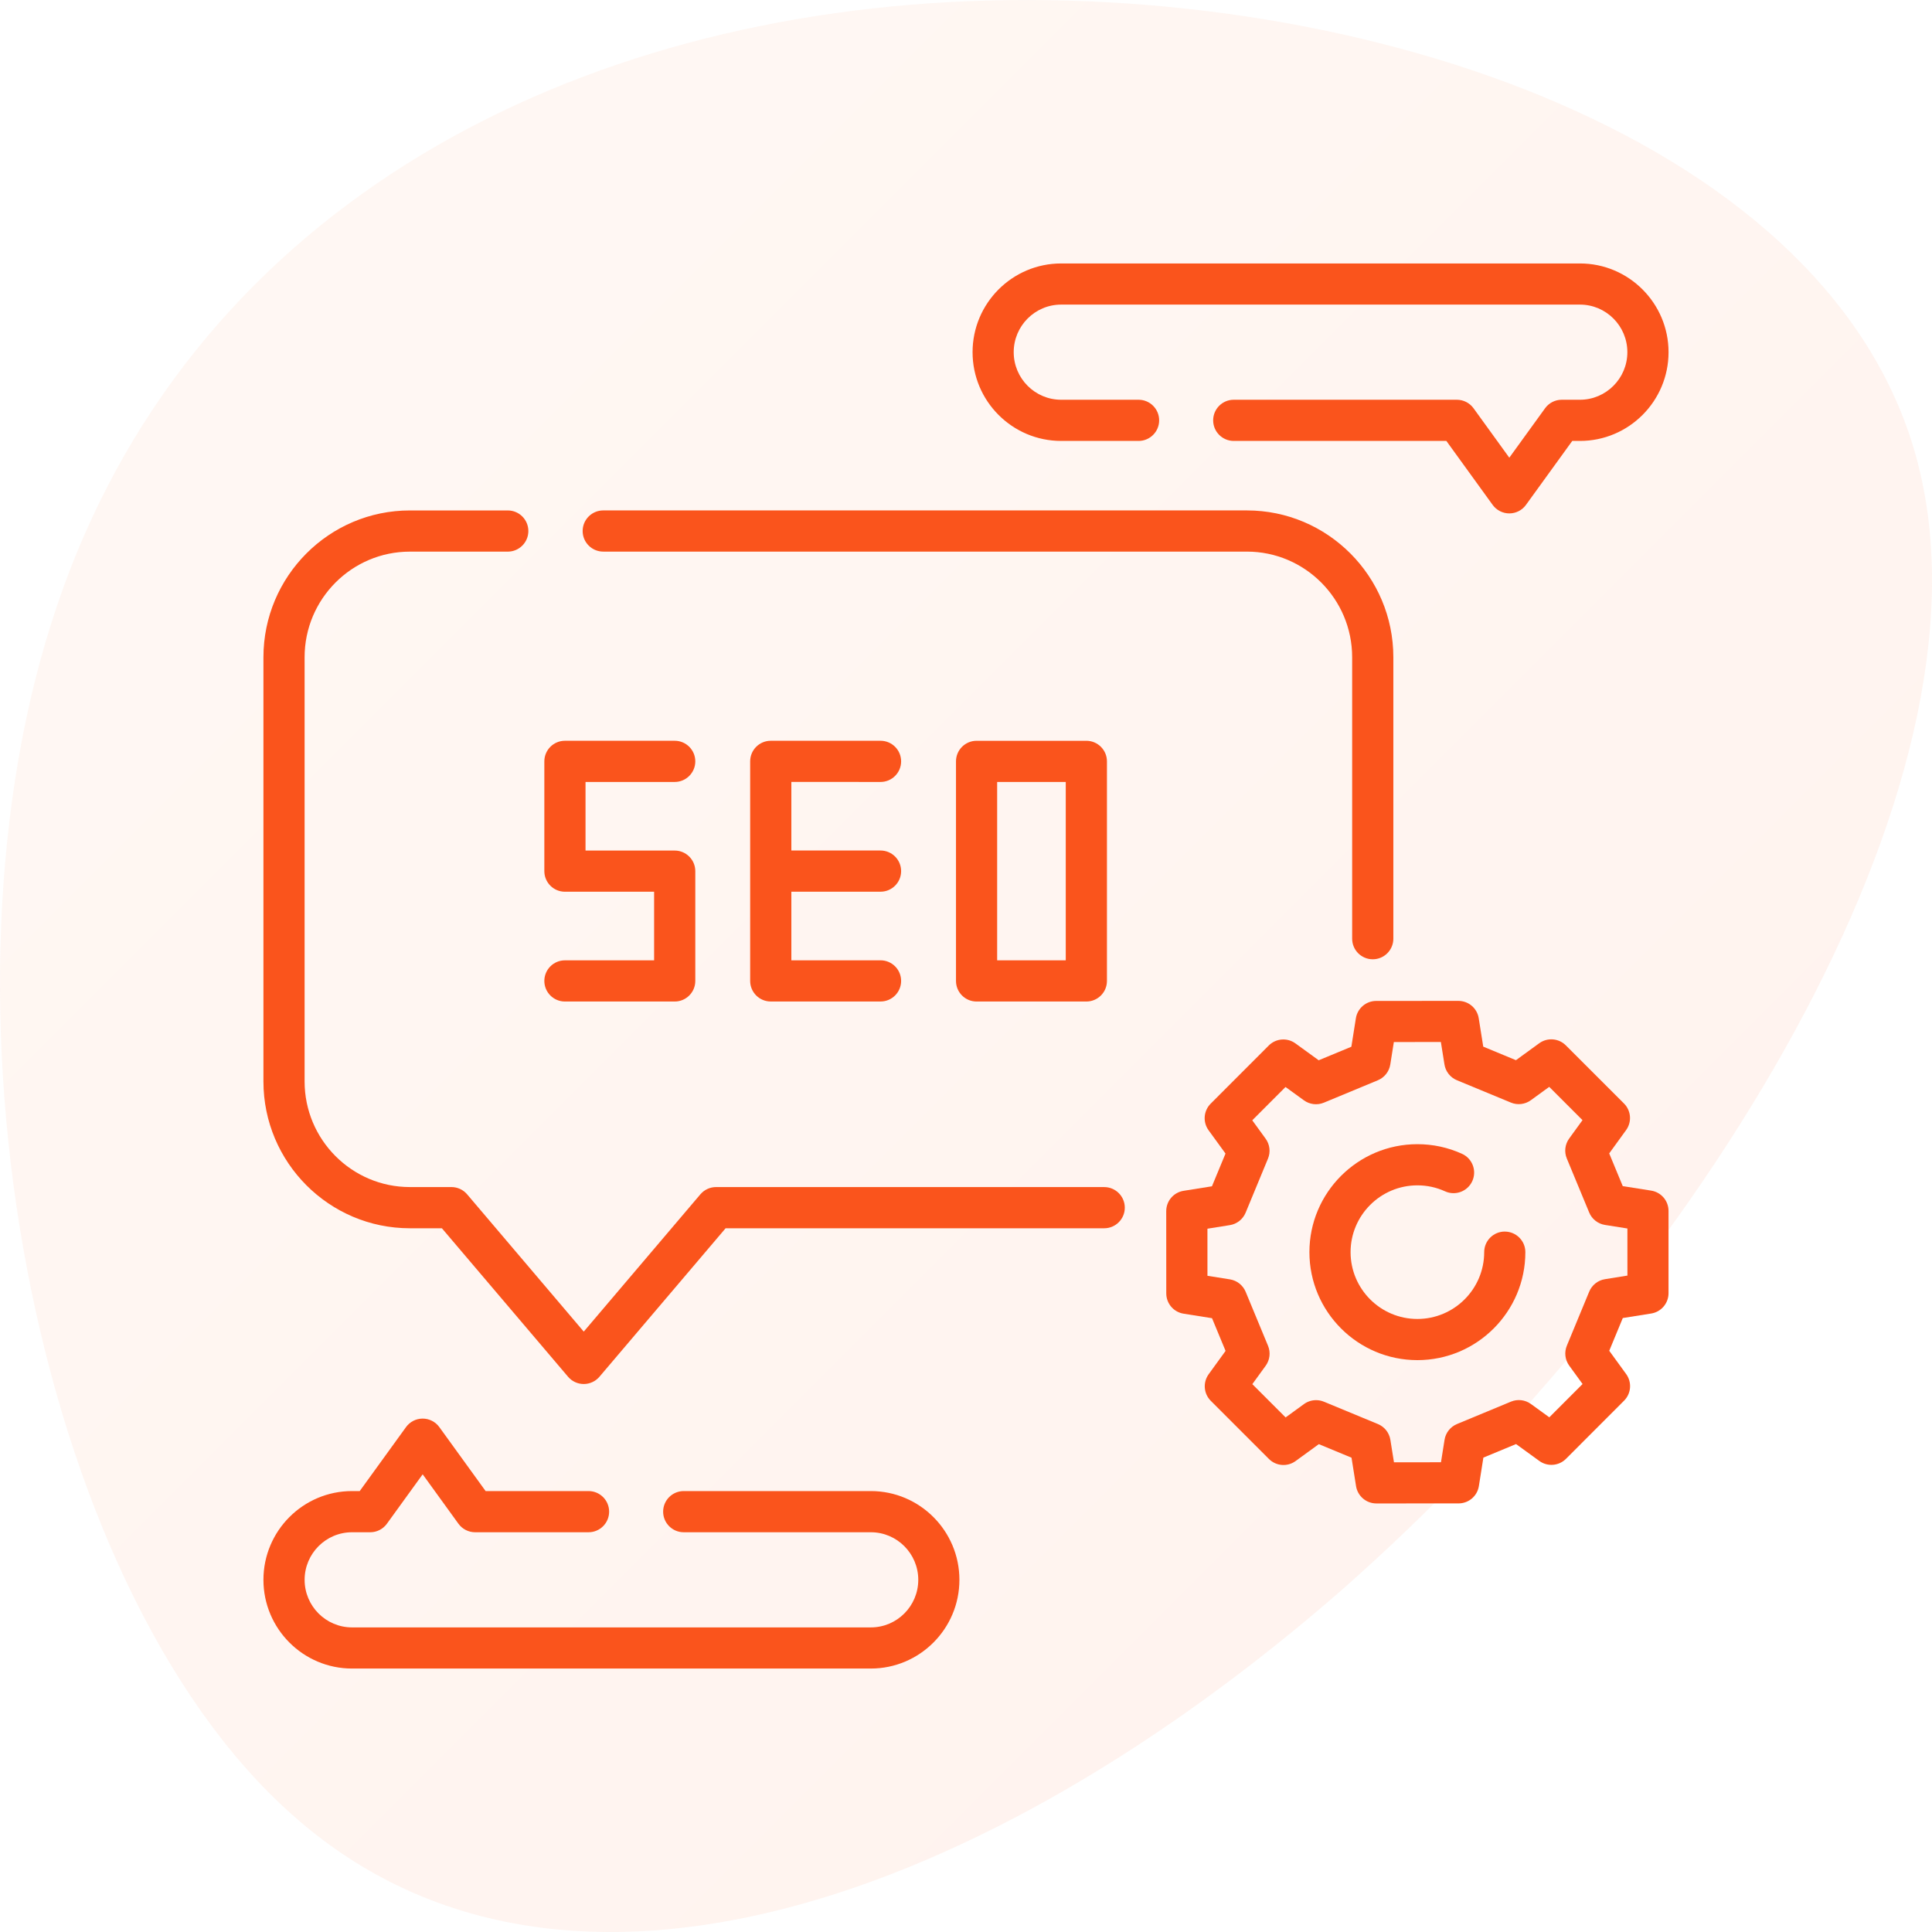
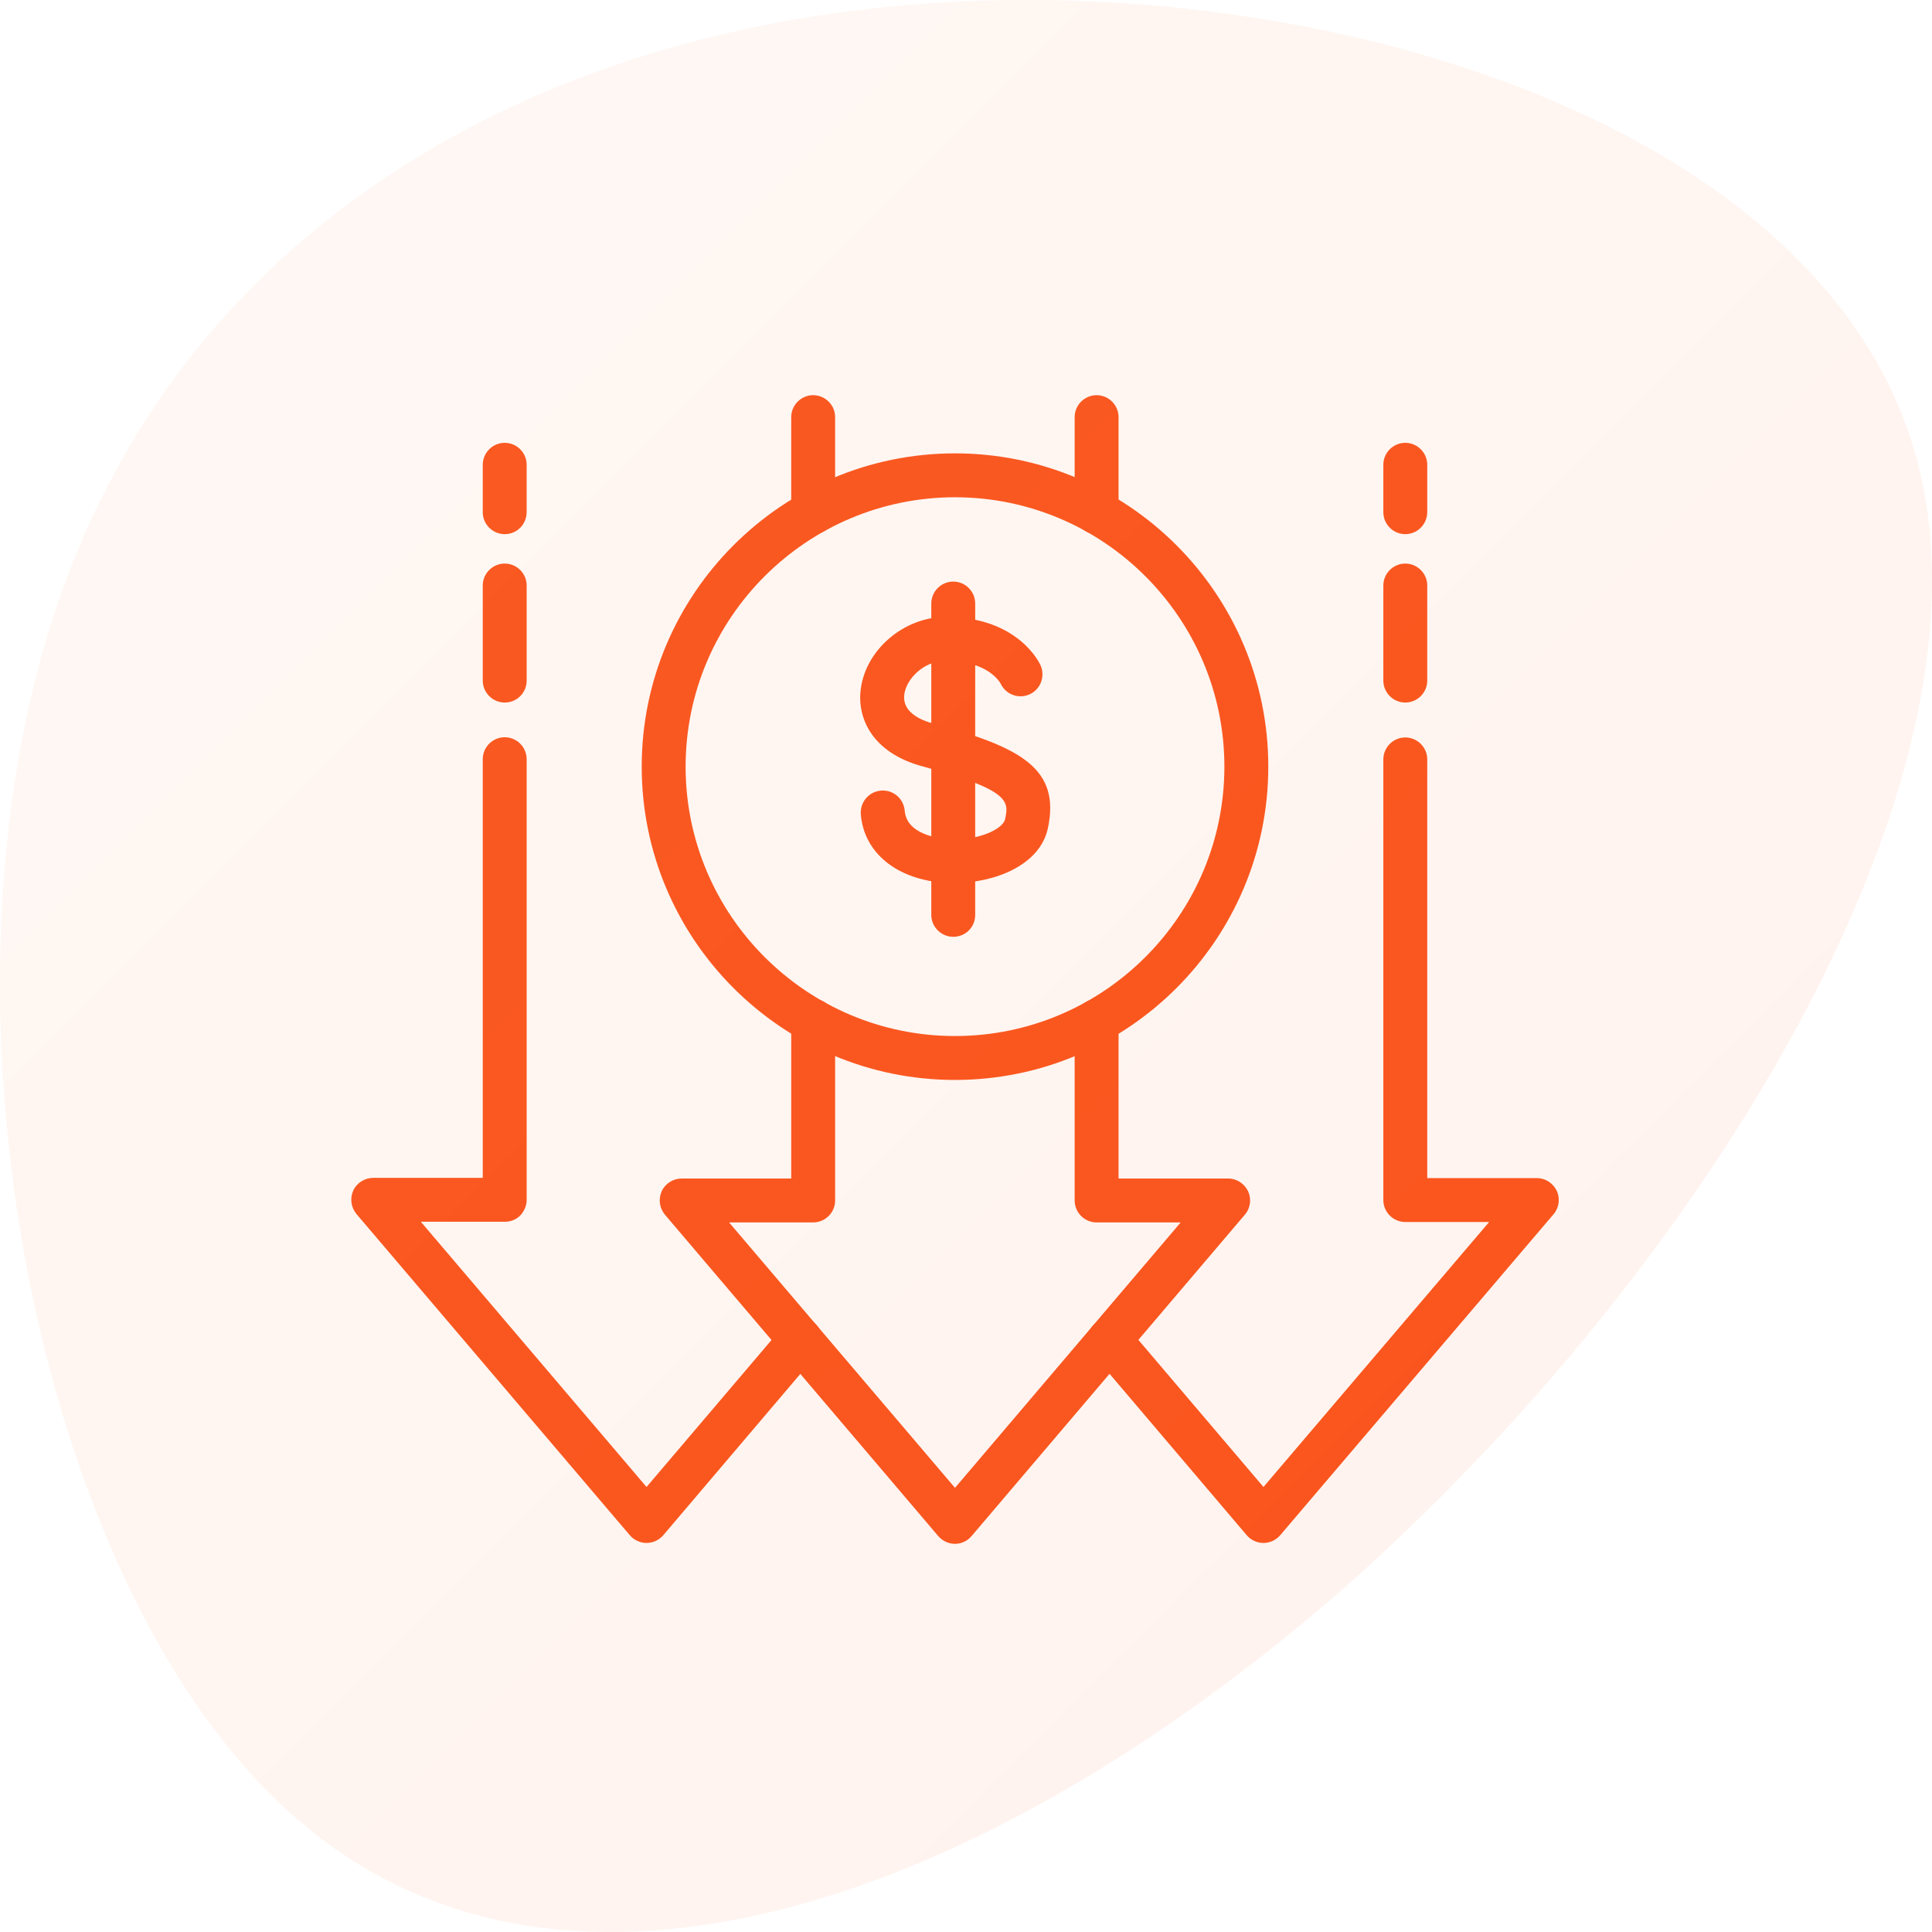
- <svg xmlns="http://www.w3.org/2000/svg" fill="none" height="88" viewBox="0 0 88 88" width="88">
-   <linearGradient id="a" gradientUnits="userSpaceOnUse" x1="0" x2="88" y1="0" y2="88">
-     <stop offset="0" stop-color="#fdab76" />
-     <stop offset="1" stop-color="#fa541c" />
-   </linearGradient>
-   <clipPath id="b">
-     <path d="m12 12h64v64h-64z" />
-   </clipPath>
-   <path d="m87.36 21.122c3.817 14.785-10.01 37.009-26.285 51.335-16.347 14.234-35.215 20.754-47.242 10.653-12.027-10.01-17.212-36.641-11.522-54.641 5.617-17.999 22.109-27.366 40.977-28.376 18.94-1.01 40.328 6.336 44.073 21.03z" fill="url(#a)" opacity=".08" />
-   <g clip-path="url(#b)" fill="#fa541c">
-     <path d="m27.476 25.125h29.319c2.643 0 4.794 2.159 4.794 4.812v12.819c0 .518.42.938.938.938.518 0 .938-.42.938-.938v-12.819c0-3.688-2.991-6.688-6.669-6.688h-29.319c-.518 0-.938.42-.938.938s.42.938.938.938z" />
-     <path d="m50.295 54.069h-17.679c-.275 0-.536.121-.715.331l-5.312 6.253-5.312-6.253c-.178-.21-.439-.331-.715-.331h-1.894c-2.643 0-4.794-2.159-4.794-4.812v-19.319c0-2.654 2.15-4.812 4.794-4.812h4.46c.518 0 .938-.42.938-.938s-.42-.938-.938-.938h-4.46c-3.677 0-6.669 3-6.669 6.688v19.32c0 3.688 2.991 6.688 6.669 6.688h1.46l5.746 6.763c.178.21.439.331.715.331.275 0 .536-.121.715-.331l5.746-6.763h17.245c.518 0 .938-.42.938-.938s-.42-.938-.938-.938z" />
-     <path d="m39.666 67.916h-8.523c-.518 0-.938.42-.938.938s.42.938.938.938h8.523c1.191 0 2.16.972 2.16 2.167 0 1.195-.969 2.167-2.16 2.167h-23.631c-1.191 0-2.16-.972-2.16-2.167 0-1.195.969-2.167 2.16-2.167h.829c.301 0 .583-.144.759-.388l1.629-2.251 1.629 2.251c.176.243.459.388.759.388h5.167c.518 0 .938-.42.938-.938s-.42-.938-.938-.938h-4.688l-2.108-2.913c-.176-.243-.459-.388-.759-.388-.301 0-.583.144-.759.388l-2.108 2.913h-.351c-2.225 0-4.035 1.813-4.035 4.042s1.81 4.042 4.035 4.042h23.631c2.225 0 4.035-1.813 4.035-4.042s-1.81-4.042-4.035-4.042z" />
-     <path d="m48.333 20.084h3.527c.518 0 .938-.42.938-.938s-.42-.938-.938-.938h-3.527c-1.191 0-2.16-.972-2.16-2.167s.969-2.167 2.16-2.167h23.631c1.191 0 2.16.972 2.16 2.167 0 1.195-.969 2.167-2.16 2.167h-.829c-.301 0-.583.144-.759.388l-1.629 2.251-1.629-2.251c-.176-.243-.459-.388-.759-.388h-10.163c-.518 0-.938.42-.938.938 0 .518.42.938.938.938h9.684l2.108 2.913c.176.243.459.388.759.388.301 0 .583-.144.759-.388l2.108-2.913h.351c2.225 0 4.035-1.813 4.035-4.042 0-2.228-1.81-4.042-4.035-4.042h-23.631c-2.225 0-4.035 1.813-4.035 4.042 0 2.229 1.81 4.042 4.035 4.042z" />
-     <path d="m25.732 43.742c-.518 0-.938.42-.938.938s.42.938.938.938h5c.518 0 .938-.42.938-.938v-5c0-.518-.42-.938-.938-.938h-4.062v-3.125h4.062c.518 0 .938-.42.938-.938s-.42-.938-.938-.938h-5c-.518 0-.938.42-.938.938v5c0 .518.42.938.938.938h4.062v3.125z" />
-     <path d="m40.107 35.617c.518 0 .938-.42.938-.938s-.42-.938-.938-.938h-5c-.518 0-.938.42-.938.938v10c0 .518.42.938.938.938h5c.518 0 .938-.42.938-.938s-.42-.938-.938-.938h-4.062v-3.125h4.062c.518 0 .938-.42.938-.938s-.42-.938-.938-.938h-4.062v-3.125z" />
-     <path d="m44.482 33.742c-.518 0-.938.42-.938.938v10c0 .518.42.938.938.938h5c.518 0 .938-.42.938-.938v-10c0-.518-.42-.938-.938-.938zm4.062 10h-3.125v-8.125h3.125z" />
-     <path d="m75.999 55.156c-0-.461-.335-.853-.791-.925l-1.294-.205-.617-1.49.769-1.061c.271-.373.23-.887-.096-1.213l-2.648-2.647c-.326-.326-.841-.367-1.214-.095l-1.059.77-1.489-.617-.206-1.294c-.072-.455-.465-.79-.926-.79l-3.744.002c-.461 0-.854.336-.926.791l-.205 1.295-1.488.617-1.06-.769c-.373-.271-.888-.23-1.214.096l-2.646 2.649c-.326.326-.366.841-.095 1.213l.77 1.06-.617 1.491-1.293.206c-.455.072-.79.465-.79.926l.002 3.746c0.0.461.336.853.791.925l1.293.205.617 1.49-.769 1.061c-.271.373-.23.887.096 1.213l2.648 2.648c.326.326.841.367 1.214.095l1.059-.77 1.489.617.206 1.294c.072.455.465.79.926.79l3.744-.002c.461-0.0.854-.336.925-.791l.205-1.295 1.488-.617 1.06.769c.373.271.888.23 1.214-.096l2.646-2.649c.326-.326.366-.84.095-1.213l-.77-1.06.617-1.491 1.293-.206c.455-.072.79-.465.79-.926zm-2.894 3.109c-.322.051-.594.266-.719.568l-1.018 2.461c-.124.301-.084.645.108.909l.608.837-1.515 1.517-.837-.607c-.264-.192-.609-.232-.91-.107l-2.458 1.02c-.301.125-.516.397-.567.719l-.162 1.022-2.142.001-.163-1.022c-.051-.322-.266-.594-.567-.719l-2.459-1.018c-.116-.048-.237-.071-.359-.071-.195 0-.389.061-.551.179l-.836.608-1.516-1.516.608-.838c.191-.264.232-.608.107-.909l-1.019-2.459c-.125-.301-.397-.516-.719-.567l-1.021-.162-.001-2.145 1.021-.163c.322-.051.594-.266.719-.568l1.018-2.461c.125-.301.084-.645-.108-.909l-.608-.837 1.515-1.517.837.607c.264.192.609.232.91.107l2.458-1.02c.301-.125.516-.398.567-.72l.162-1.022 2.142-.001.163 1.022c.051.322.266.594.567.719l2.459 1.018c.301.125.646.084.91-.108l.836-.608 1.516 1.516-.608.838c-.191.264-.232.608-.107.909l1.019 2.459c.125.301.397.516.719.567l1.022.162.001 2.145z" />
-     <path d="m68.541 56.096c-.518 0-.938.42-.938.938 0 1.678-1.365 3.043-3.043 3.043-1.678 0-3.043-1.365-3.043-3.043s1.365-3.043 3.043-3.043c.439 0 .863.091 1.259.272.471.215 1.027.006 1.242-.465.214-.471.006-1.027-.465-1.242-.641-.292-1.326-.44-2.036-.44-2.712 0-4.918 2.206-4.918 4.918 0 2.712 2.206 4.918 4.918 4.918s4.918-2.206 4.918-4.918c0-.518-.42-.937-.938-.937z" />
-   </g>
+ <svg xmlns="http://www.w3.org/2000/svg" width="88" height="88" viewBox="0 0 88 88" fill="none">
+   <path d="M43.499 70.32C43.209 70.32 42.929 70.19 42.739 69.97L30.289 55.33C30.039 55.03 29.979 54.62 30.139 54.26C30.299 53.91 30.659 53.68 31.049 53.68H36.039V46.5C36.039 45.95 36.489 45.5 37.039 45.5C37.589 45.5 38.039 45.95 38.039 46.5V54.68C38.039 55.23 37.589 55.68 37.039 55.68H33.209L43.499 67.77L53.779 55.68H49.949C49.399 55.68 48.949 55.23 48.949 54.68V46.51C48.949 45.96 49.399 45.51 49.949 45.51C50.499 45.51 50.949 45.96 50.949 46.51V53.68H55.939C56.329 53.68 56.679 53.91 56.849 54.26C57.009 54.61 56.959 55.03 56.699 55.33L44.259 69.96C44.069 70.19 43.789 70.32 43.499 70.32Z" fill="#FA541C" />
+   <path d="M37.039 24.33C36.489 24.33 36.039 23.88 36.039 23.33V19C36.039 18.45 36.489 18 37.039 18C37.589 18 38.039 18.45 38.039 19V23.33C38.039 23.89 37.589 24.33 37.039 24.33Z" fill="#FA541C" />
+   <path d="M49.949 24.33C49.399 24.33 48.949 23.88 48.949 23.33V19C48.949 18.45 49.399 18 49.949 18C50.499 18 50.949 18.45 50.949 19V23.32C50.949 23.88 50.499 24.33 49.949 24.33Z" fill="#FA541C" />
+   <path d="M29.449 70.28C29.159 70.28 28.879 70.15 28.689 69.93L16.239 55.3C15.989 55 15.929 54.59 16.089 54.23C16.249 53.88 16.609 53.65 16.999 53.65H21.989V34.58C21.989 34.03 22.439 33.58 22.989 33.58C23.539 33.58 23.989 34.03 23.989 34.58V54.65C23.989 54.91 23.879 55.17 23.699 55.36C23.519 55.55 23.259 55.65 22.989 55.65H19.169L29.449 67.73L35.699 60.38C36.059 59.96 36.689 59.91 37.109 60.27C37.529 60.63 37.579 61.26 37.219 61.68L30.209 69.93C30.019 70.15 29.739 70.28 29.449 70.28Z" fill="#FA541C" />
+   <path d="M57.549 70.28C57.259 70.28 56.979 70.15 56.789 69.93L49.779 61.68C49.419 61.26 49.469 60.63 49.889 60.27C50.309 59.91 50.939 59.96 51.299 60.38L57.549 67.73L67.829 55.66H64.009C63.459 55.66 63.009 55.21 63.009 54.66V34.59C63.009 34.04 63.459 33.59 64.009 33.59C64.559 33.59 65.009 34.04 65.009 34.59V53.66H69.999C70.389 53.66 70.739 53.89 70.909 54.24C71.069 54.59 71.019 55.01 70.759 55.31L58.309 69.93C58.119 70.15 57.839 70.28 57.549 70.28Z" fill="#FA541C" />
+   <path d="M43.499 49.19C35.629 49.19 29.229 42.79 29.229 34.92C29.229 27.05 35.629 20.65 43.499 20.65C51.369 20.65 57.769 27.05 57.769 34.92C57.769 42.79 51.369 49.19 43.499 49.19ZM43.499 22.65C36.739 22.65 31.229 28.15 31.229 34.92C31.229 41.69 36.739 47.19 43.499 47.19C50.259 47.19 55.769 41.69 55.769 34.92C55.769 28.15 50.259 22.65 43.499 22.65Z" fill="#FA541C" />
+   <path d="M43.449 40.22C43.319 40.22 43.179 40.22 43.049 40.21C40.859 40.07 39.349 38.85 39.209 37.09C39.169 36.54 39.569 36.06 40.129 36.01C40.699 35.97 41.159 36.38 41.209 36.93C41.299 38.01 42.749 38.19 43.189 38.22C44.599 38.31 45.689 37.74 45.779 37.32C45.949 36.52 46.059 35.99 42.029 34.91C39.689 34.28 39.029 32.67 39.209 31.37C39.449 29.57 41.189 28.1 43.079 28.1C46.389 28.1 47.359 30.22 47.399 30.31C47.619 30.82 47.389 31.41 46.889 31.63C46.389 31.85 45.809 31.63 45.579 31.14C45.539 31.07 44.999 30.1 43.079 30.1C42.079 30.1 41.289 30.91 41.189 31.63C41.089 32.41 41.869 32.79 42.549 32.97C46.519 34.04 48.309 35.02 47.729 37.73C47.369 39.4 45.329 40.22 43.449 40.22Z" fill="#FA541C" />
+   <path d="M43.419 42.67C42.869 42.67 42.419 42.22 42.419 41.67V27.49C42.419 26.94 42.869 26.49 43.419 26.49C43.969 26.49 44.419 26.94 44.419 27.49V41.67C44.419 42.23 43.979 42.67 43.419 42.67Z" fill="#FA541C" />
+   <path d="M64.009 32C63.459 32 63.009 31.55 63.009 31V26.67C63.009 26.12 63.459 25.67 64.009 25.67C64.559 25.67 65.009 26.12 65.009 26.67V31C65.009 31.55 64.559 32 64.009 32Z" fill="#FA541C" />
+   <path d="M64.009 24.33C63.459 24.33 63.009 23.88 63.009 23.33V21.17C63.009 20.62 63.459 20.17 64.009 20.17C64.559 20.17 65.009 20.62 65.009 21.17V23.32C65.009 23.88 64.559 24.33 64.009 24.33Z" fill="#FA541C" />
+   <path d="M22.989 32C22.439 32 21.989 31.55 21.989 31V26.67C21.989 26.12 22.439 25.67 22.989 25.67C23.539 25.67 23.989 26.12 23.989 26.67V31C23.989 31.55 23.549 32 22.989 32Z" fill="#FA541C" />
+   <path d="M22.989 24.33C22.439 24.33 21.989 23.88 21.989 23.33V21.17C21.989 20.62 22.439 20.17 22.989 20.17C23.539 20.17 23.989 20.62 23.989 21.17V23.32C23.989 23.88 23.549 24.33 22.989 24.33Z" fill="#FA541C" />
+   <path opacity="0.08" d="M87.36 21.122C91.177 35.907 77.35 58.13 61.075 72.456C44.727 86.691 25.859 93.211 13.833 83.109C1.806 73.099 -3.379 46.468 2.31 28.468C7.928 10.469 24.419 1.102 43.287 0.092C62.227 -0.918 83.615 6.428 87.36 21.122Z" fill="url(#paint0_linear_0_1)" />
+   <defs>
+     <linearGradient id="paint0_linear_0_1" x1="-5.24247e-07" y1="-5.24247e-07" x2="88" y2="88" gradientUnits="userSpaceOnUse">
+       <stop stop-color="#FDAB76" />
+       <stop offset="1" stop-color="#FA541C" />
+     </linearGradient>
+   </defs>
</svg>
